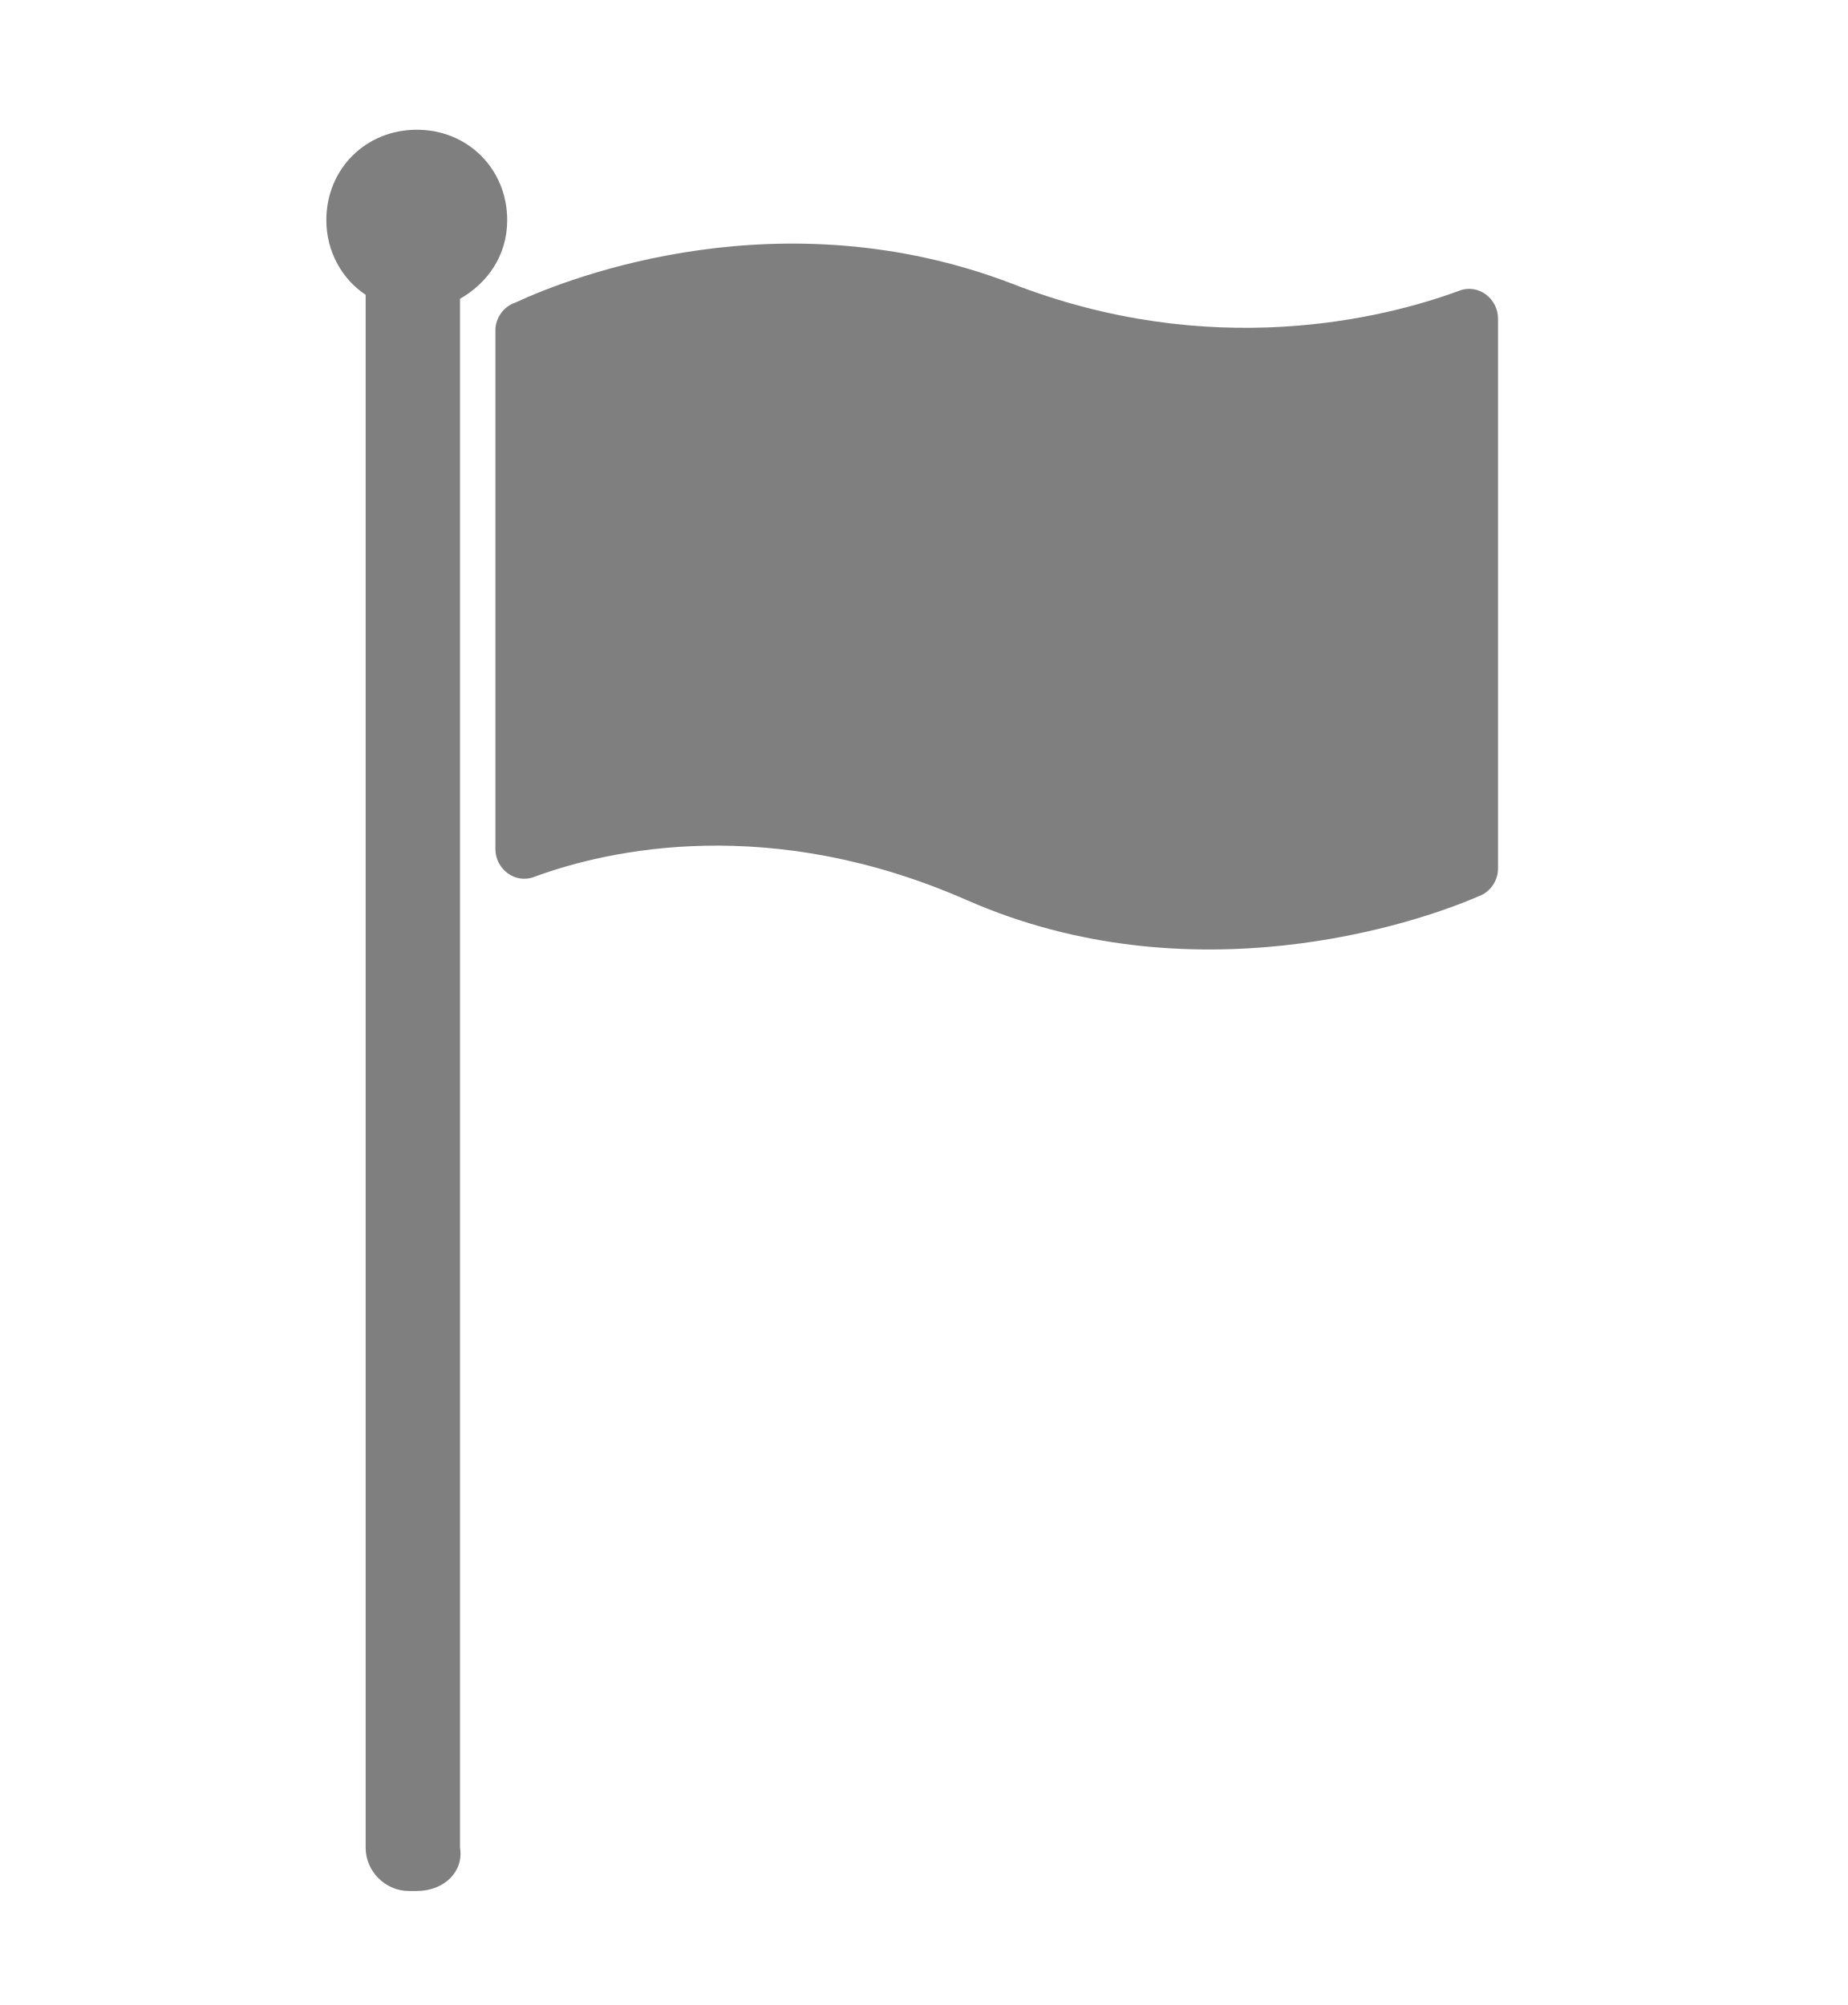
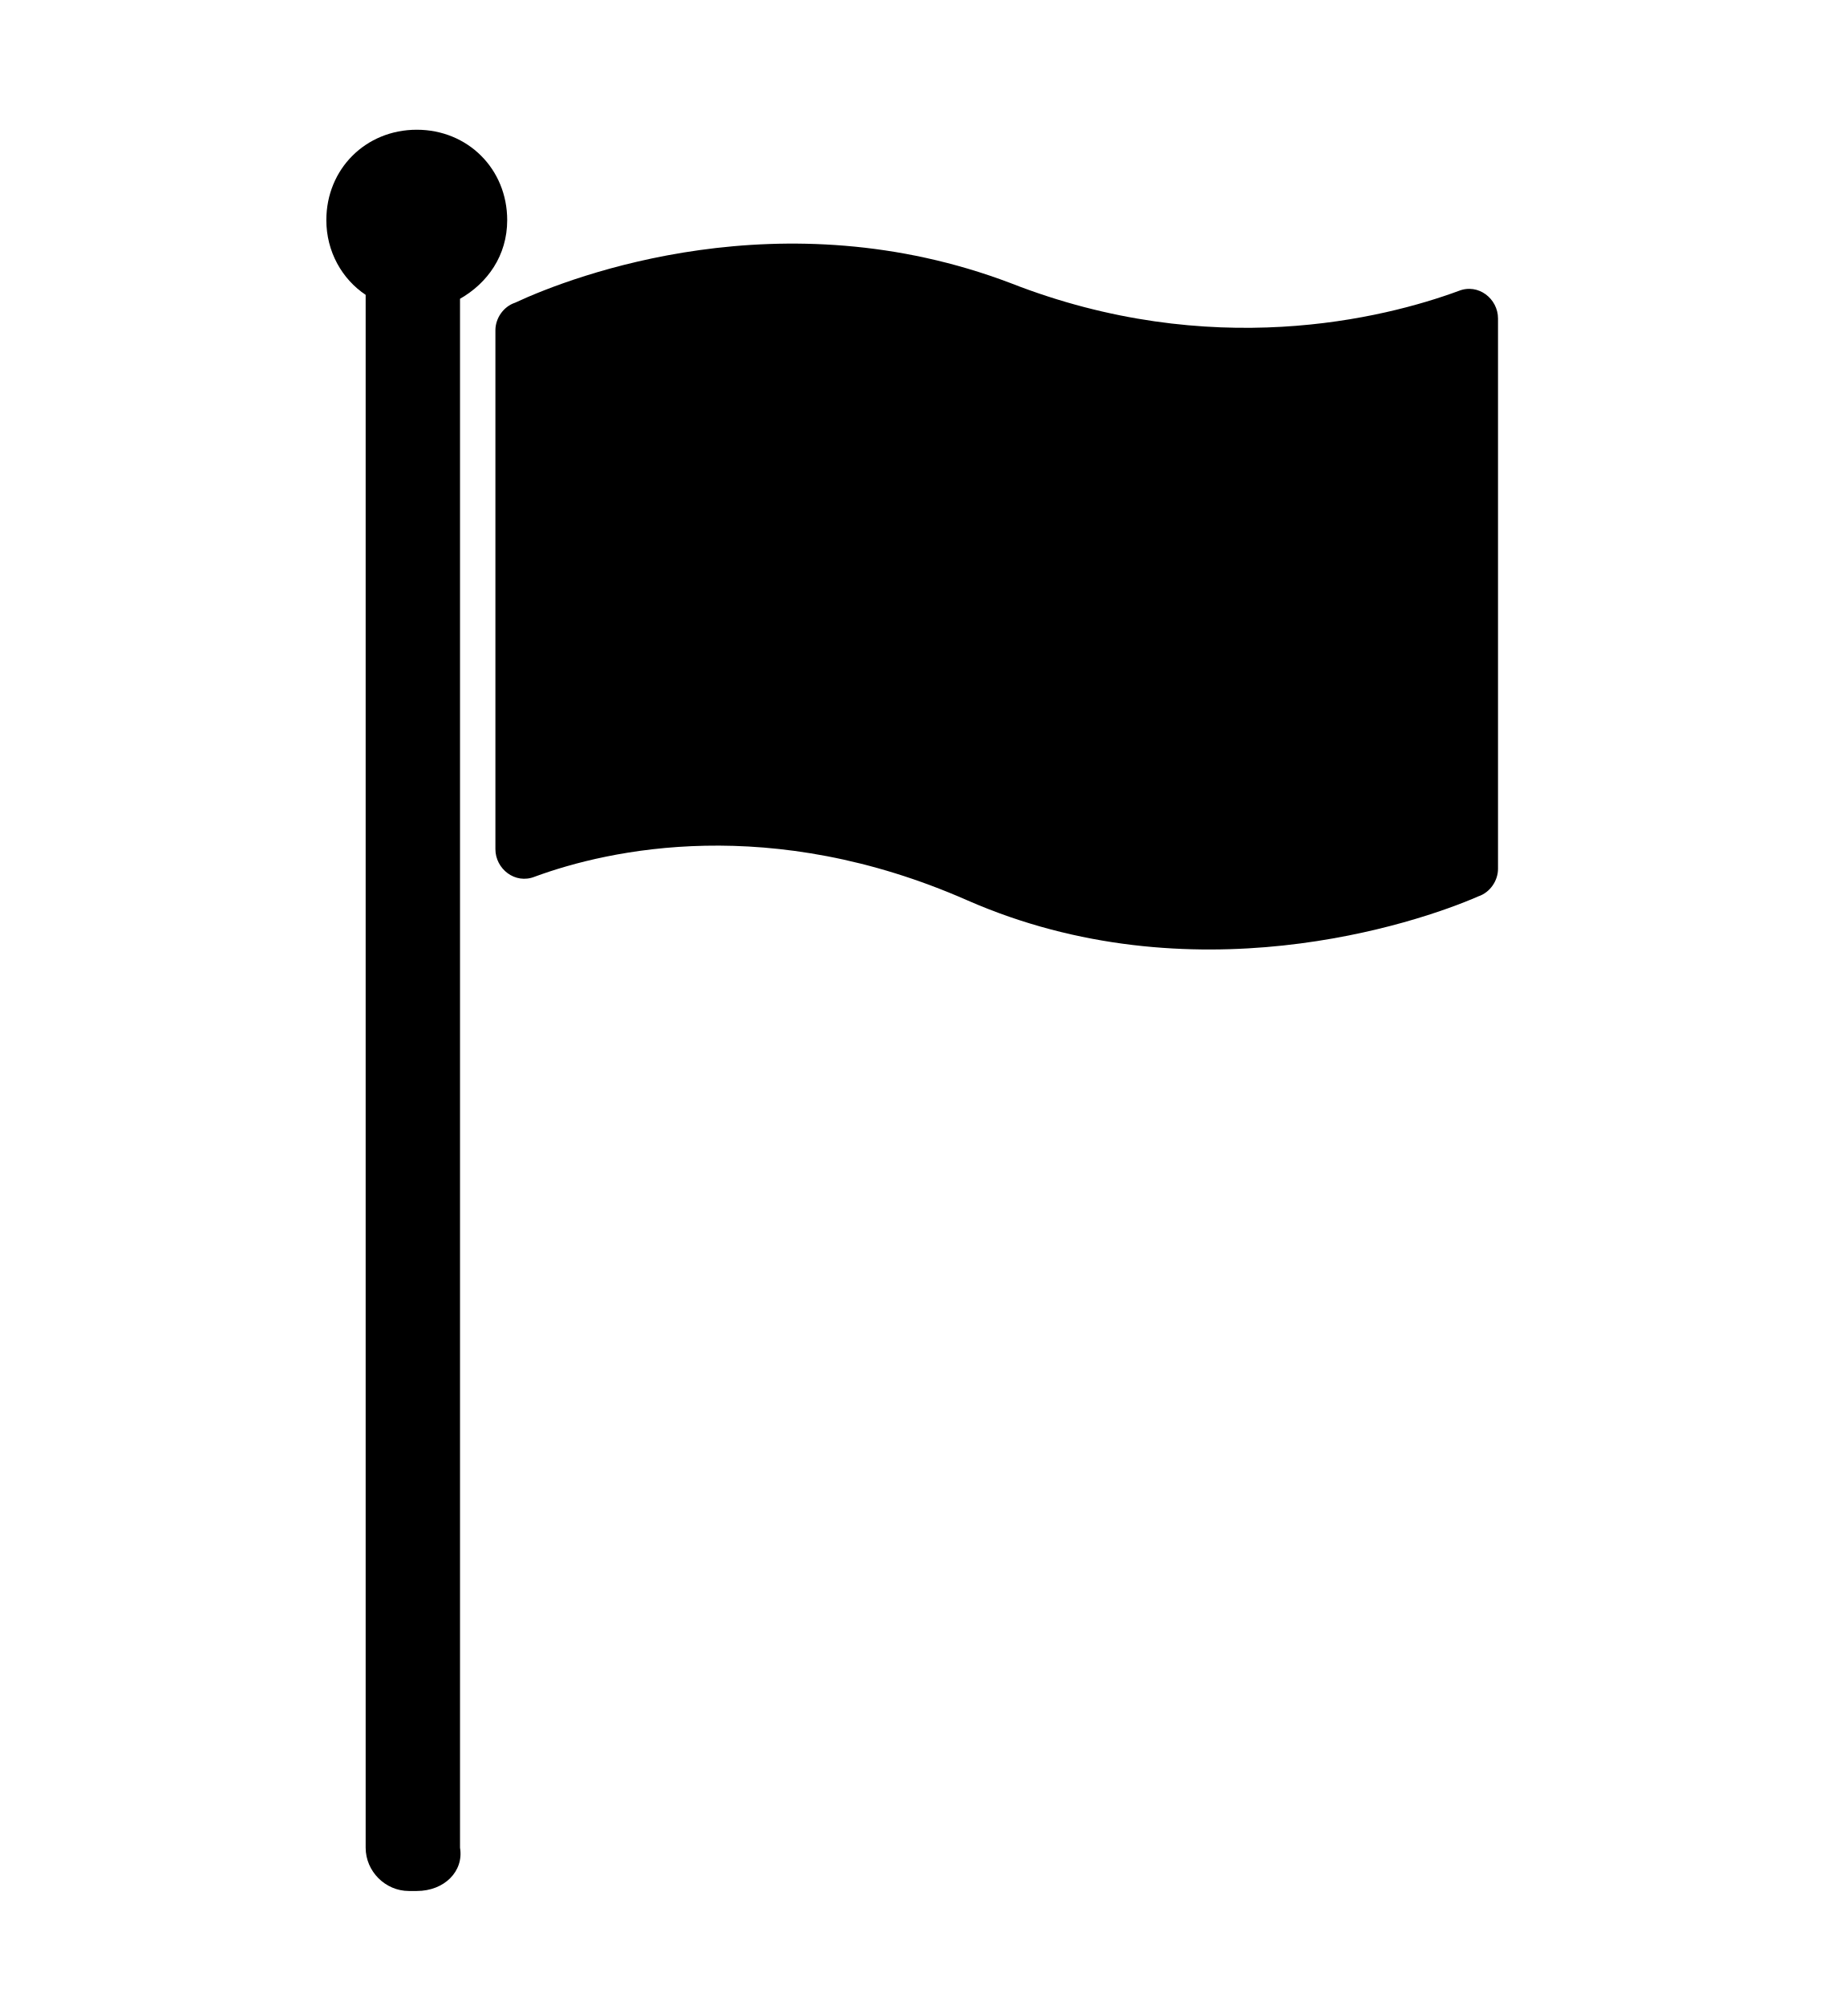
- <svg xmlns="http://www.w3.org/2000/svg" version="1.1" id="Layer_1" x="0px" y="0px" viewBox="-274 395.9 47 51" style="enable-background:new -274 395.9 47 51; fill: #7f7f7f" xml:space="preserve">
+ <svg xmlns="http://www.w3.org/2000/svg" version="1.1" id="Layer_1" x="0px" y="0px" viewBox="-274 395.9 47 51" style="enable-background:new -274 395.9 47 51" xml:space="preserve">
  <g>
    <path d="M-236.9,403.3c-1.9,0.7-6.3,1.8-11.4-0.2c-5.8-2.2-11.1-0.2-12.6,0.5c-0.3,0.1-0.5,0.4-0.5,0.7v13.2c0,0.5,0.5,0.9,1,0.7   c1.9-0.7,6-1.6,11,0.6c5.7,2.5,11.4,0.6,13-0.1c0.3-0.1,0.5-0.4,0.5-0.7v-14C-235.9,403.5-236.4,403.1-236.9,403.3z" />
    <path d="M-261.1,401.5c0-1.3-1-2.3-2.3-2.3c-1.3,0-2.3,1-2.3,2.3c0,0.8,0.4,1.5,1,1.9v39.5c0,0.6,0.5,1.1,1.1,1.1h0.2   c0.7,0,1.2-0.5,1.1-1.1v-39.4C-261.6,403.1-261.1,402.4-261.1,401.5z" />
  </g>
</svg>
